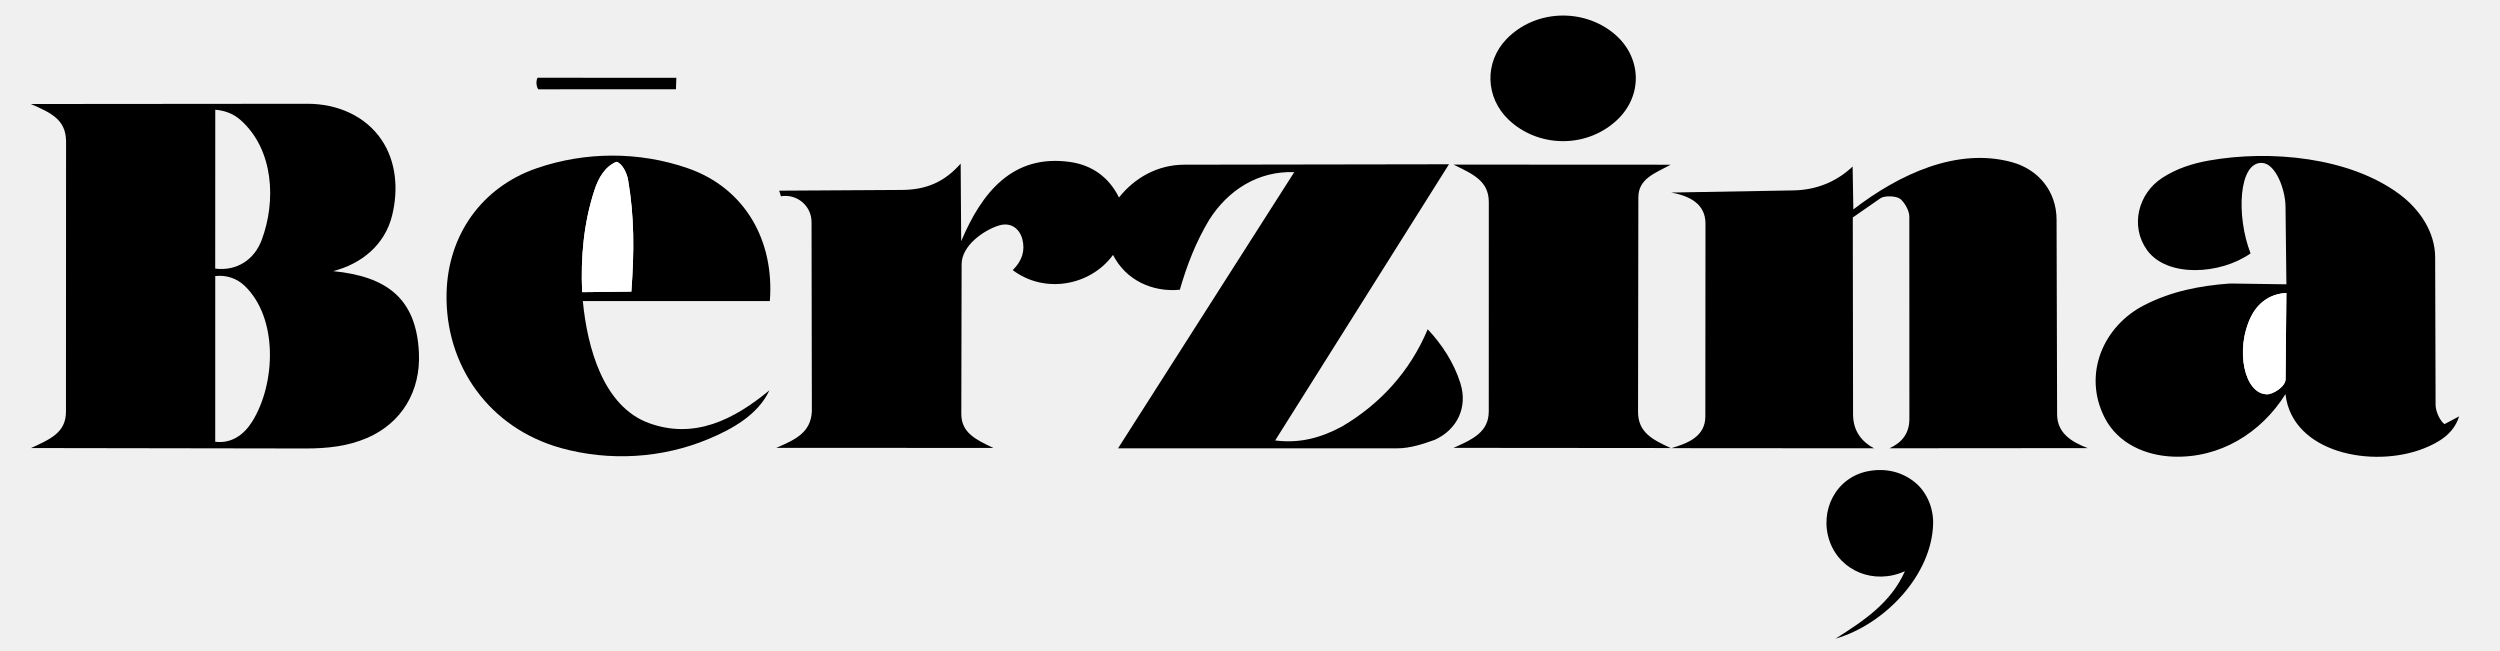
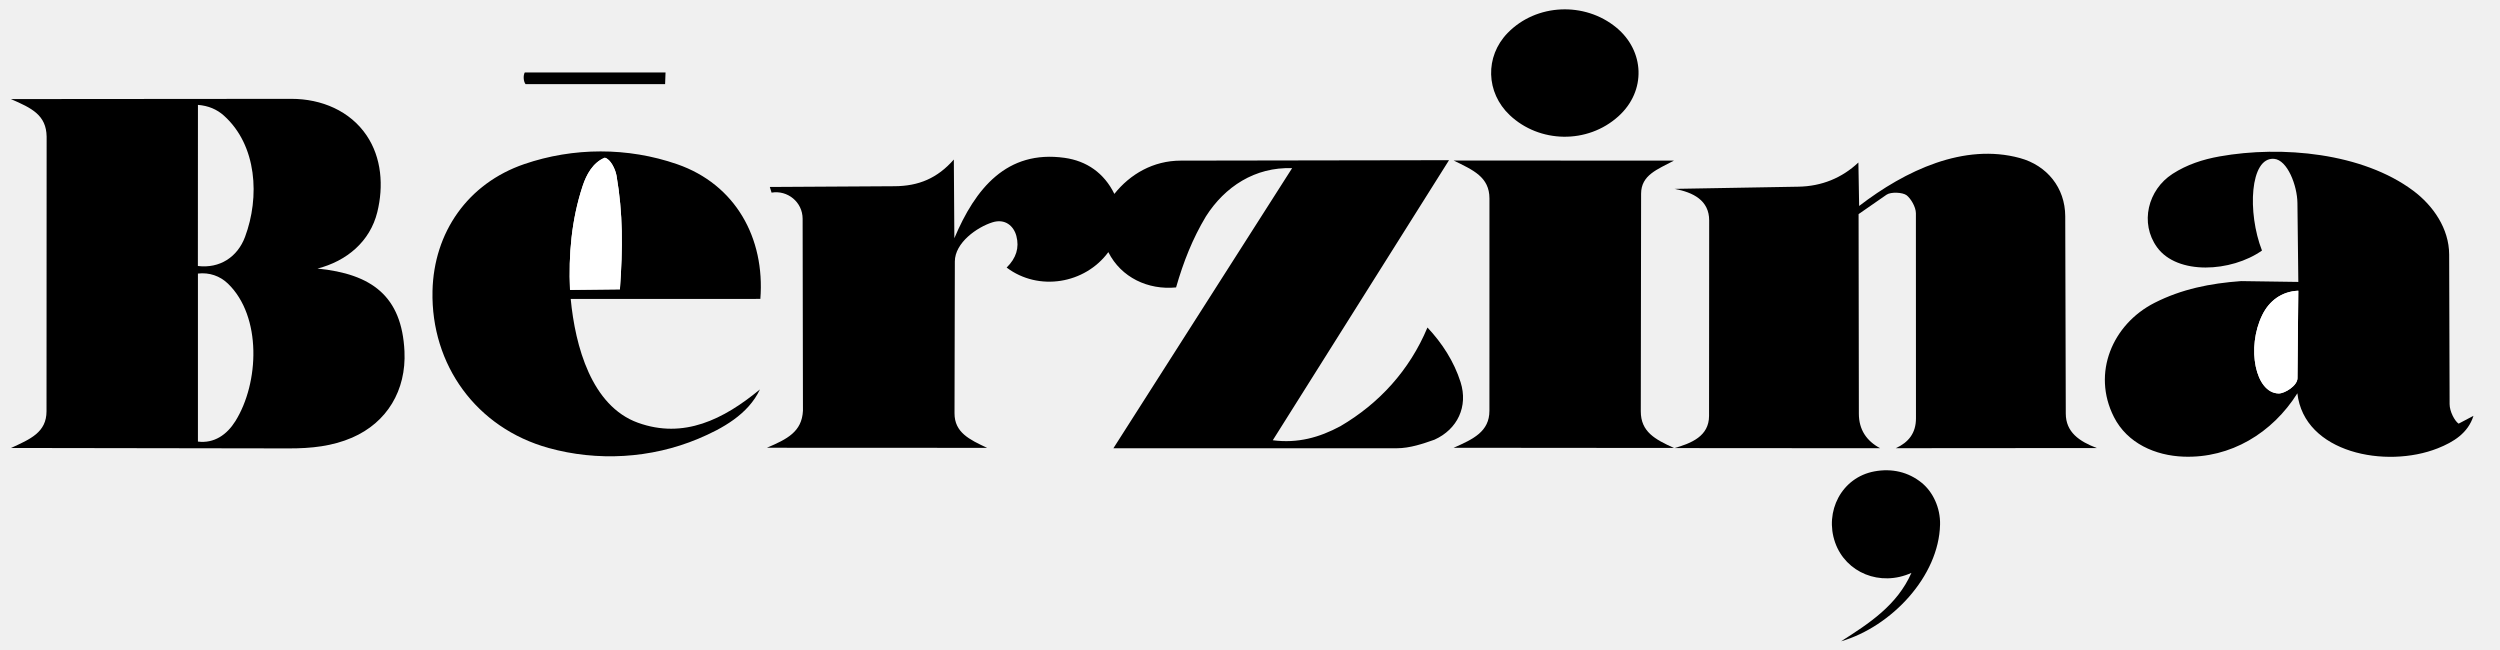
- <svg xmlns="http://www.w3.org/2000/svg" id="Layer_1" data-name="Layer 1" viewBox="0 0 514.732 133.837">
+ <svg xmlns="http://www.w3.org/2000/svg" id="Layer_1" version="1.1" viewBox="0 0 1540.23 400">
  <defs>
    <style>
-       .cls-1 {
+       .st0 {
        fill: #fff;
      }
    </style>
  </defs>
-   <path d="M398.016,107.817c-.237,10.481-9.868,20.712-20.101,23.686,5.748-3.661,11.384-7.318,14.291-13.896-6.361,2.876-13.349-.05-15.496-6.166-2.198-6.258,1.281-13.217,8.021-14.448,3.483-.636,6.835.109,9.562,2.331,2.254,1.836,3.801,5.043,3.724,8.493Z" />
-   <path d="M139.171,18.377l-28.328.011c-.444-.503-.519-1.796-.163-2.379l28.576.008-.084,2.36Z" />
+   <path d="M1195.25,323.23c-.72,31.8-29.94,62.85-61,71.88,17.44-11.11,34.54-22.21,43.37-42.17-19.3,8.73-40.51-.15-47.02-18.71-6.67-18.99,3.89-40.11,24.34-43.84,10.57-1.93,20.74.33,29.02,7.07,6.84,5.57,11.54,15.3,11.3,25.77Z" />
+   <path d="M409.78,51.82l-85.96.03c-1.35-1.53-1.57-5.45-.5-7.22l86.71.02-.26,7.16Z" />
  <g>
-     <path d="M86.252,72.613c.38,7.94-3.542,14.467-10.63,17.541-3.999,1.735-8.257,2.192-12.814,2.185l-56.424-.089c3.9-1.8,7.194-3.158,7.196-7.455l.023-55.745c-.069-4.399-3.006-5.796-7.257-7.635l56.944-.048c6.149-.005,11.921,2.472,15.263,7.412,3.078,4.549,3.475,10.312,2.186,15.57-1.475,6.017-6.246,9.964-12.147,11.474,11.011,1.094,17.124,5.587,17.66,16.79ZM49.611,24.787c-1.449-1.303-3.195-2.028-5.288-2.191l-.013,32.711c4.432.54,8.044-1.805,9.577-5.913,3.01-8.063,2.448-18.56-4.276-24.607ZM50.42,58.892c-1.63-1.576-3.801-2.317-6.102-2.051l-.005,34.114c3.306.412,5.892-1.401,7.606-4.147,4.854-7.776,5.38-21.263-1.499-27.915Z" />
-     <path d="M332.726,24.905c-6.295,5.697-16.058,5.467-22.087-.233-4.832-4.569-5.075-11.883-.417-16.671,5.839-6.003,15.663-6.376,22.062-1.109,5.734,4.72,6.148,12.85.443,18.013Z" />
+     <path d="M249.19,216.4c1.15,24.09-10.75,43.9-32.26,53.23-12.14,5.26-25.06,6.65-38.89,6.63l-171.22-.27c11.83-5.46,21.83-9.58,21.84-22.62l.07-169.16c-.21-13.35-9.12-17.59-22.02-23.17l172.8-.14c18.66-.02,36.18,7.5,46.32,22.49,9.34,13.8,10.55,31.29,6.63,47.25-4.48,18.26-18.96,30.24-36.86,34.82,33.41,3.32,51.96,16.95,53.59,50.95ZM138,71.27c-4.4-3.95-9.7-6.15-16.05-6.65l-.04,99.26c13.45,1.64,24.41-5.48,29.06-17.94,9.13-24.47,7.43-56.32-12.98-74.67ZM140.46,174.76c-4.95-4.78-11.53-7.03-18.52-6.22v103.52c10.02,1.25,17.86-4.25,23.07-12.59,14.73-23.6,16.33-64.52-4.55-84.71Z" />
+     <path d="M997.13,71.62c-19.1,17.29-48.73,16.59-67.02-.71-14.66-13.86-15.4-36.06-1.27-50.59,17.72-18.22,47.53-19.35,66.95-3.36,17.4,14.32,18.66,38.99,1.34,54.66Z" />
    <g>
-       <path d="M208.516,55.614c1.952-1.924,2.591-4.04,1.967-6.402-.543-2.055-2.302-3.575-4.853-2.773-3.127.983-7.631,4.137-7.639,7.951l-.065,30.815c-.008,3.898,3.01,5.336,6.621,7.022l-44.714-.019c4.151-1.764,7.099-3.254,7.322-7.501l-.064-38.995c-.006-3.397-3.078-5.856-6.306-5.302l-.353-1.151,25.326-.153c4.901-.03,8.706-1.622,12.036-5.421l.107,15.98c4.245-10.072,10.638-17.976,22.396-16.319,4.438.625,7.999,3.052,10.091,7.318,3.206-4.028,7.907-6.746,13.459-6.755l54.485-.088-35.783,56.863c5.062.661,9.456-.561,13.726-2.853,7.861-4.608,14.032-11.331,17.678-20.035,2.973,3.152,5.405,6.915,6.726,11.091,1.565,4.943-.628,9.567-5.294,11.677-2.32.819-4.986,1.743-7.691,1.743l-57.503.006,36.289-56.874c-7.529-.263-13.669,3.767-17.502,9.797-2.712,4.527-4.564,9.218-6.057,14.417-5.649.553-11.147-1.988-13.755-7.167-4.715,6.425-14.145,8.046-20.649,3.131Z" />
-       <path d="M381.477,44.774l.055,40.529c.004,3.244,1.574,5.534,4.325,6.999l-41.753-.031c3.416-.99,7.011-2.401,7.014-6.539l.028-39.682c.003-4.071-3.242-5.703-7.037-6.407l25.153-.441c4.72-.083,8.845-1.772,12.178-4.91l.151,8.824c9.434-7.251,21.322-12.814,32.633-9.73,5.48,1.494,9.194,6.008,9.21,11.832l.109,40.056c.01,3.772,2.745,5.637,6.297,6.989l-40.809.033c2.585-1.18,4.099-3.065,4.098-6.067l-.012-41.623c-0-1.321-1.081-3.035-1.87-3.65-.813-.634-3.224-.727-4.082-.131l-5.688,3.949Z" />
-       <path d="M133.659,87.13c9.284,3.351,17.385-.669,24.757-6.766-2.352,5.049-7.63,7.967-12.54,10.023-9.601,4.021-20.472,4.615-30.372,1.863-14.671-4.077-23.887-16.877-23.56-31.851.259-11.901,7.145-21.848,18.628-25.784,9.961-3.414,21.012-3.459,31.042.022,11.844,4.111,17.855,14.988,16.891,27.345l-38.504.012c.916,9.579,4.207,21.724,13.658,25.135ZM129.995,60.038c.606-8.435.621-15.413-.683-23.032-.225-1.314-1.2-3.394-2.387-3.688-2.422.986-3.741,3.439-4.503,5.75-2.267,6.877-2.87,13.918-2.563,21.086l10.137-.116Z" />
-       <path d="M343.991,92.25l-44.732-.039c3.97-1.746,7.267-3.28,7.268-7.518l.008-43.086c.001-4.387-3.329-5.786-7.275-7.718l44.726.023c-3.357,1.798-6.655,2.916-6.66,6.729l-.062,44.157c-.006,4.19,2.917,5.714,6.728,7.452Z" />
+       <path d="M620.21,164.82c5.92-5.84,7.86-12.26,5.97-19.43-1.65-6.24-6.99-10.85-14.73-8.42-9.49,2.98-23.16,12.55-23.18,24.13l-.2,93.51c-.02,11.83,9.14,16.19,20.09,21.31l-135.69-.06c12.6-5.35,21.54-9.88,22.22-22.76l-.2-118.33c-.02-10.31-9.34-17.77-19.14-16.09l-1.07-3.49,76.85-.46c14.87-.09,26.42-4.92,36.52-16.45l.32,48.49c12.88-30.56,32.28-54.55,67.96-49.52,13.47,1.9,24.27,9.26,30.62,22.21,9.73-12.22,23.99-20.47,40.84-20.5l165.34-.27-108.58,172.55c15.36,2.01,28.69-1.7,41.65-8.66,23.86-13.98,42.58-34.38,53.64-60.8,9.02,9.56,16.4,20.99,20.41,33.66,4.75,15-1.9,29.03-16.07,35.44-7.04,2.48-15.13,5.29-23.34,5.29l-174.5.02,110.12-172.59c-22.85-.8-41.48,11.43-53.11,29.73-8.23,13.74-13.85,27.97-18.38,43.75-17.14,1.68-33.82-6.03-41.74-21.75-14.31,19.5-42.92,24.42-62.66,9.5Z" />
+       <path d="M1145.06,131.92l.17,122.99c.01,9.85,4.78,16.79,13.12,21.24l-126.7-.09c10.36-3,21.27-7.29,21.28-19.84l.08-120.42c0-12.35-9.84-17.31-21.35-19.44l76.33-1.34c14.32-.25,26.84-5.38,36.95-14.9l.46,26.78c28.63-22,64.7-38.89,99.03-29.53,16.63,4.53,27.9,18.23,27.95,35.9l.33,121.55c.03,11.45,8.33,17.11,19.11,21.21l-123.84.1c7.85-3.58,12.44-9.3,12.43-18.41l-.04-126.31c0-4.01-3.28-9.21-5.67-11.07-2.47-1.92-9.78-2.21-12.39-.4l-17.26,11.98Z" />
+       <path d="M393.05,260.45c28.17,10.17,52.75-2.03,75.13-20.53-7.14,15.32-23.16,24.18-38.05,30.42-29.13,12.2-62.12,14-92.17,5.65-44.52-12.37-72.49-51.21-71.5-96.65.79-36.11,21.68-66.3,56.53-78.24,30.23-10.36,63.76-10.5,94.2.07,35.94,12.47,54.18,45.48,51.26,82.98l-116.84.04c2.78,29.07,12.77,65.92,41.45,76.27ZM381.93,178.24c1.84-25.6,1.88-46.77-2.07-69.89-.68-3.99-3.64-10.3-7.24-11.19-7.35,2.99-11.35,10.44-13.66,17.45-6.88,20.87-8.71,42.23-7.78,63.99l30.76-.35Z" />
+       <path d="M1031.31,275.99l-135.74-.12c12.05-5.3,22.05-9.95,22.05-22.81l.02-130.75c0-13.31-10.1-17.56-22.08-23.42l135.72.07c-10.19,5.46-20.2,8.85-20.21,20.42l-.19,134c-.02,12.71,8.85,17.34,20.42,22.61Z" />
      <g>
-         <path d="M433.312,85.954c-4.522-8.911-.284-18.831,8.242-23.163,5.517-2.803,11.298-3.962,17.58-4.42l11.621.167-.183-16.016c-.04-3.546-2.029-8.754-4.741-8.972-4.921-.395-5.459,10.937-2.455,18.62-6.25,4.397-17.181,5.017-21.299-.658-3.56-4.907-1.877-11.685,3.165-14.926,2.888-1.856,6.075-2.912,9.534-3.528,12.637-2.25,29.018-.723,39.312,6.968,4.055,3.029,7.278,7.687,7.293,12.958l.089,30.378c.004,1.463,1.02,3.419,1.832,3.958l3.013-1.59c-1.091,3.509-4.063,5.327-7.254,6.594-10.481,4.159-27.13.964-28.496-11.173-5.07,8.065-13.557,13.226-23.119,12.865-5.698-.215-11.406-2.684-14.135-8.061ZM470.583,78.074l.168-17.748c-3.376.149-5.901,2.044-7.317,4.934-3.259,6.65-1.401,15.866,3.344,15.926,1.18.015,3.79-1.551,3.805-3.112Z" />
-         <path class="cls-1" d="M470.583,78.074c-.015,1.561-2.625,3.127-3.805,3.112-4.745-.06-6.603-9.276-3.344-15.926,1.416-2.89,3.941-4.786,7.317-4.934l-.168,17.748Z" />
+         <path d="M1302.36,256.88c-13.72-27.04-.86-57.14,25.01-70.29,16.74-8.51,34.28-12.02,53.35-13.41l35.26.51-.55-48.6c-.12-10.76-6.16-26.57-14.39-27.23-14.93-1.2-16.57,33.19-7.45,56.5-18.97,13.34-52.14,15.22-64.63-2-10.8-14.89-5.7-35.46,9.6-45.29,8.76-5.63,18.43-8.84,28.93-10.71,38.35-6.83,88.06-2.19,119.29,21.14,12.3,9.19,22.08,23.33,22.13,39.32l.27,92.18c.01,4.44,3.1,10.37,5.56,12.01l9.14-4.82c-3.31,10.65-12.33,16.17-22.01,20.01-31.8,12.62-82.33,2.93-86.47-33.9-15.39,24.47-41.14,40.13-70.16,39.04-17.29-.65-34.61-8.14-42.89-24.46ZM1415.46,232.97l.51-53.86c-10.24.45-17.91,6.2-22.2,14.97-9.89,20.18-4.25,48.15,10.15,48.33,3.58.05,11.5-4.71,11.55-9.44Z" />
+         <path class="st0" d="M1415.46,232.97c-.04,4.74-7.97,9.49-11.55,9.44-14.4-.18-20.04-28.15-10.15-48.33,4.3-8.77,11.96-14.52,22.2-14.97l-.51,53.86Z" />
      </g>
-       <path class="cls-1" d="M129.995,60.038l-10.137.116c-.307-7.169.297-14.209,2.563-21.086.762-2.311,2.08-4.764,4.503-5.75,1.188.294,2.163,2.374,2.387,3.688,1.304,7.62,1.289,14.598.683,23.032Z" />
+       <path class="st0" d="M381.93,178.24l-30.76.35c-.93-21.75.9-43.12,7.78-63.99,2.31-7.01,6.31-14.46,13.66-17.45,3.6.89,6.56,7.2,7.24,11.19,3.96,23.12,3.91,44.3,2.07,69.89Z" />
    </g>
  </g>
</svg>
